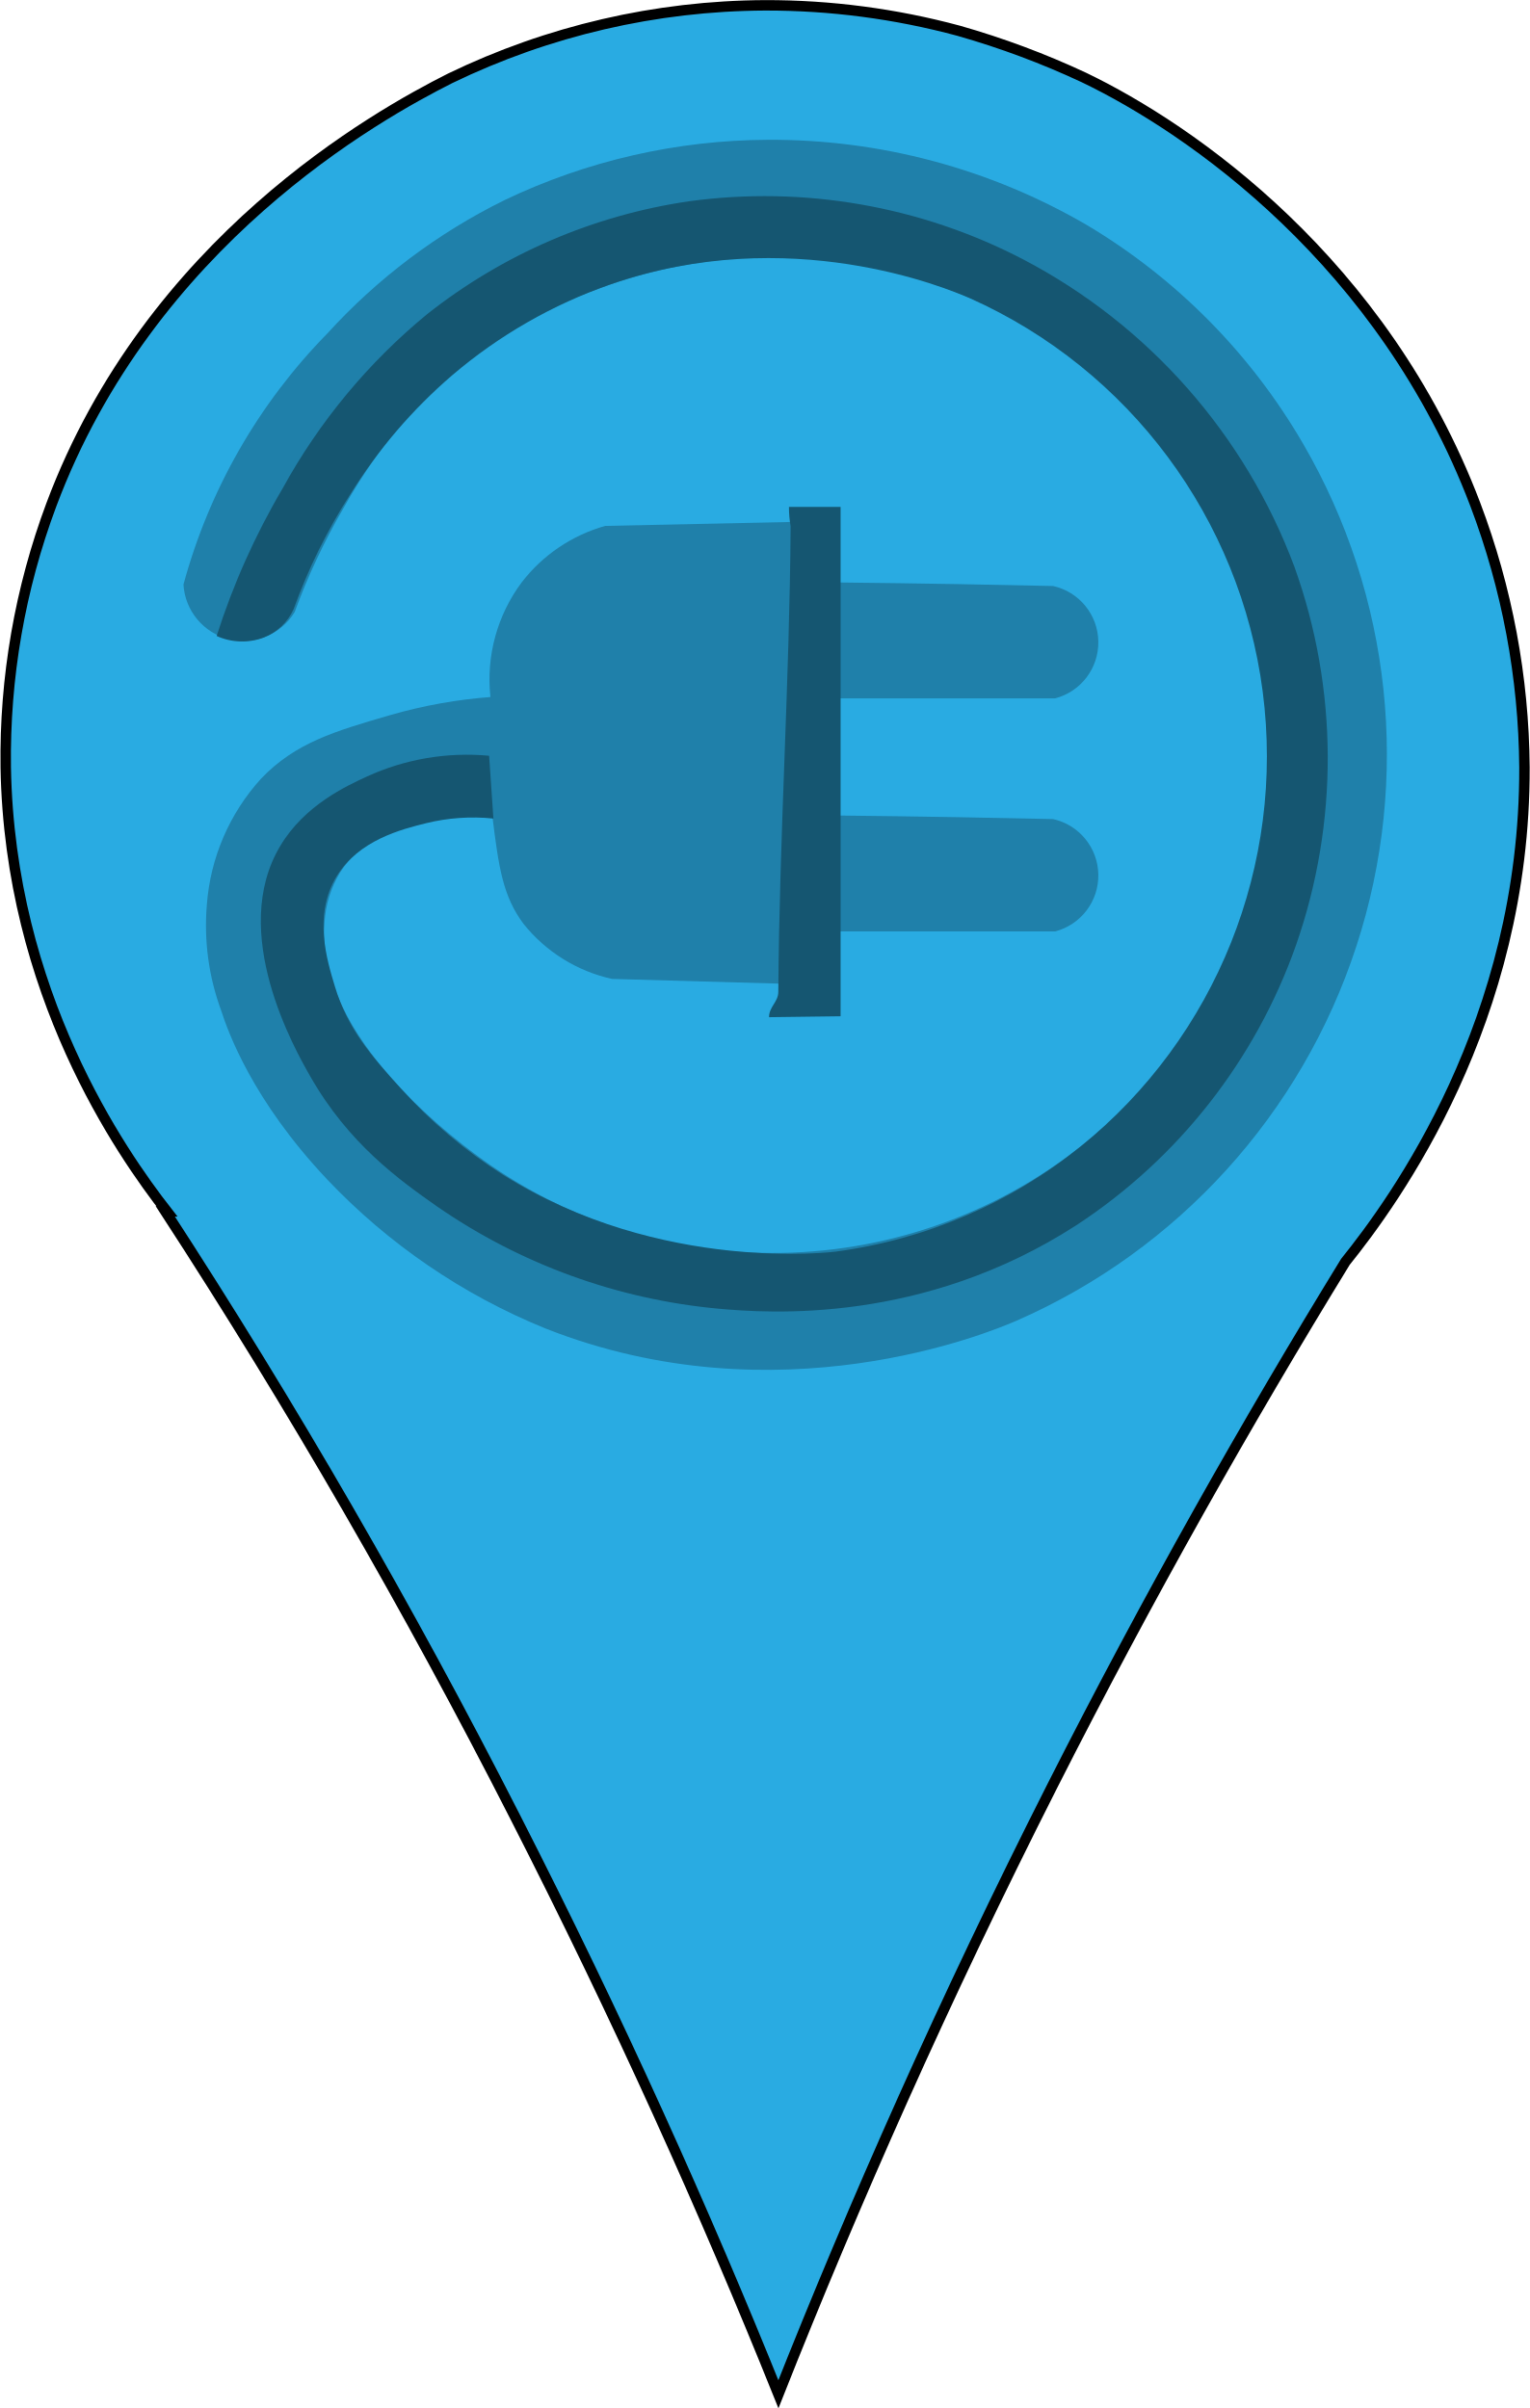
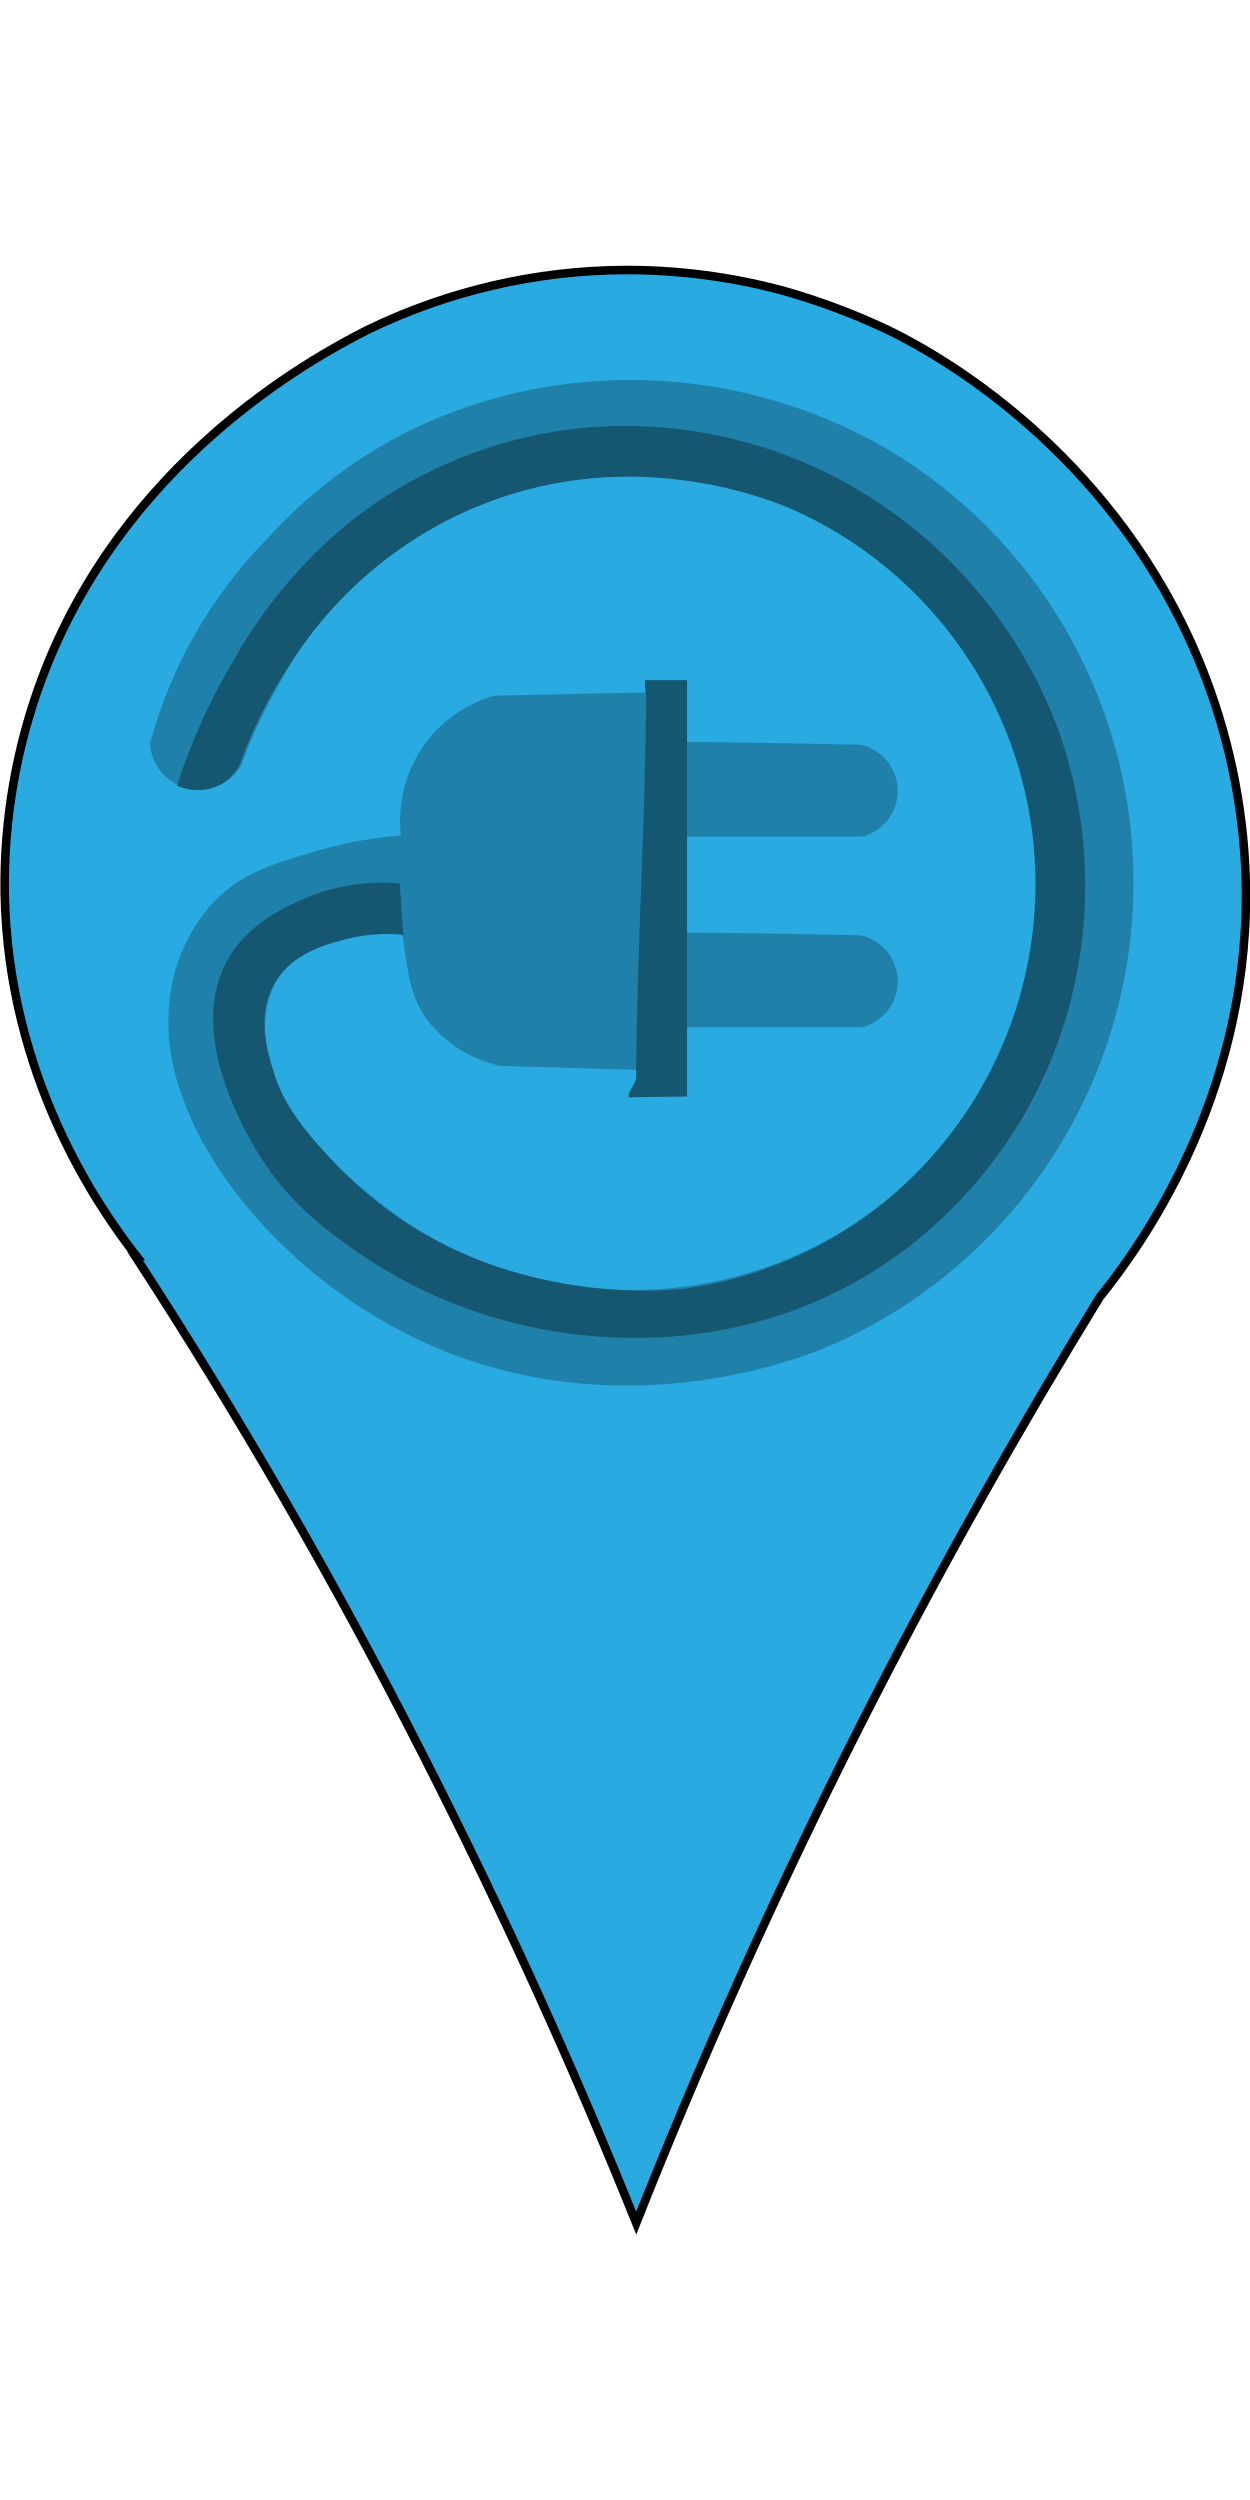
- <svg xmlns="http://www.w3.org/2000/svg" id="Layer_1" data-name="Layer 1" viewBox="0 0 146.55 230.81">
+ <svg xmlns="http://www.w3.org/2000/svg" id="Layer_1" data-name="Layer 1" width="32" height="64" viewBox="0 0 146.55 230.81">
  <defs>
    <style>.cls-1{fill:#29abe2;stroke:#000;stroke-miterlimit:10;}.cls-2{fill:#1f80aa;}.cls-3{fill:#155671;}</style>
  </defs>
  <path class="cls-1" d="M3657.32,62.84a80,80,0,0,0-12-4.48,70.74,70.74,0,0,0-18.56-2.44,70,70,0,0,0-30.18,7c-7,3.53-28.76,15.63-38.21,40.87a69.21,69.21,0,0,0-4.37,25.16c0.37,21.66,11.06,36.95,15.44,42.57h-0.15a635.14,635.14,0,0,1,33.5,58c9.94,19.46,18.26,38,25.25,55.38,7.24-18.28,15.89-37.85,26.25-58.31,9.26-18.28,18.74-35,28.08-50.23,4.74-5.89,17.23-23.06,17.16-47.4a72.66,72.66,0,0,0-4.72-25.22C3686,80.54,3667.6,67.78,3657.32,62.84Z" transform="translate(-3553.45 -55.41)" />
  <path class="cls-2" d="M3633.86,133.58q5.72,0.06,11.5.16l9,0.18a5.54,5.54,0,0,1,.19,10.77l-20.67,0Q3633.88,139.11,3633.86,133.58Z" transform="translate(-3553.45 -55.41)" />
  <path class="cls-2" d="M3600.84,133.75c-1.09-.1-10.89-0.84-14.79,5.27a10.35,10.35,0,0,0-1.5,4.77c-0.92,11.12,12.9,21.23,15.92,23.32a47.72,47.72,0,1,0,10.28-84,44.61,44.61,0,0,0-17.42,11.28,53.54,53.54,0,0,0-7,9.78,62.51,62.51,0,0,0-4.64,9.9,5.75,5.75,0,0,1-10.66-2.63,54.85,54.85,0,0,1,13.79-24.07,57,57,0,0,1,17-12.79,59,59,0,0,1,25.2-5.77A60.07,60.07,0,0,1,3657.63,77a58.76,58.76,0,0,1,20.68,20.93A59.25,59.25,0,0,1,3650.86,182c-2.6,1.13-22.87,9.54-45.13.75a59.86,59.86,0,0,1-20.93-14.29c-7.19-7.61-9.52-14.22-10.15-16.17a23.61,23.61,0,0,1-1.38-10.15,20.21,20.21,0,0,1,5.2-12.1c3.3-3.45,7.09-4.55,12.35-6.08a47.31,47.31,0,0,1,9.78-1.75Z" transform="translate(-3553.45 -55.41)" />
  <path class="cls-2" d="M3629.09,149.72l-17-.48a15,15,0,0,1-8.46-5.26c-2-2.67-2.39-5.42-3-10.34a53.37,53.37,0,0,1-.19-11.47,15.56,15.56,0,0,1,3-10.94,15.34,15.34,0,0,1,8-5.41l17.84-.38Q3629.16,127.57,3629.09,149.72Z" transform="translate(-3553.45 -55.41)" />
  <path class="cls-2" d="M3633.86,111.24q5.72,0.06,11.5.16l9,0.18a5.54,5.54,0,0,1,.19,10.77l-20.67,0Q3633.88,116.78,3633.86,111.24Z" transform="translate(-3553.45 -55.41)" />
  <path class="cls-3" d="M3629.21,105.85a10.49,10.49,0,0,1-.16-1.85H3634v48.82l-6.86.09c0-1,.89-1.46.89-2.43C3628.13,135.45,3629.11,120.89,3629.21,105.85Z" transform="translate(-3553.45 -55.41)" />
  <path class="cls-3" d="M3600.32,127.85a23,23,0,0,0-11.73,2c-1.95.9-5.94,2.73-8.27,6.62-5,8.31,1.41,19.57,2.86,22.11,3.67,6.45,8.54,9.94,12.18,12.49a56.5,56.5,0,0,0,26.93,9.78c4.81,0.43,19.56,1.52,34.3-8A53.23,53.23,0,0,0,3677.64,146a54.31,54.31,0,0,0-.15-36.25,54.92,54.92,0,0,0-26-29.48,53.62,53.62,0,0,0-32-5.57,52.75,52.75,0,0,0-25.12,10.83,57.35,57.35,0,0,0-13.84,16.7,69.25,69.25,0,0,0-6.32,14.14,5.9,5.9,0,0,0,4.51.15,5.22,5.22,0,0,0,2.86-2.71,55.11,55.11,0,0,1,5.42-11,49.44,49.44,0,0,1,9.78-11.43,47.53,47.53,0,0,1,15.19-8.72c17.11-5.92,32.15.35,34.45,1.35A48.1,48.1,0,0,1,3657,165.3a47.36,47.36,0,0,1-23.47,10.08s-16.73,2.17-31.89-7.37a47.74,47.74,0,0,1-9.78-8.27c-2.8-3.09-5.08-5.67-6.32-9.78-0.77-2.54-2.08-6.84.15-10.53,2.12-3.5,6.27-4.54,8.57-5.11a18.83,18.83,0,0,1,6.47-.45" transform="translate(-3553.45 -55.41)" />
  <path class="cls-1" d="M3720.33,189" transform="translate(-3553.45 -55.41)" />
</svg>
